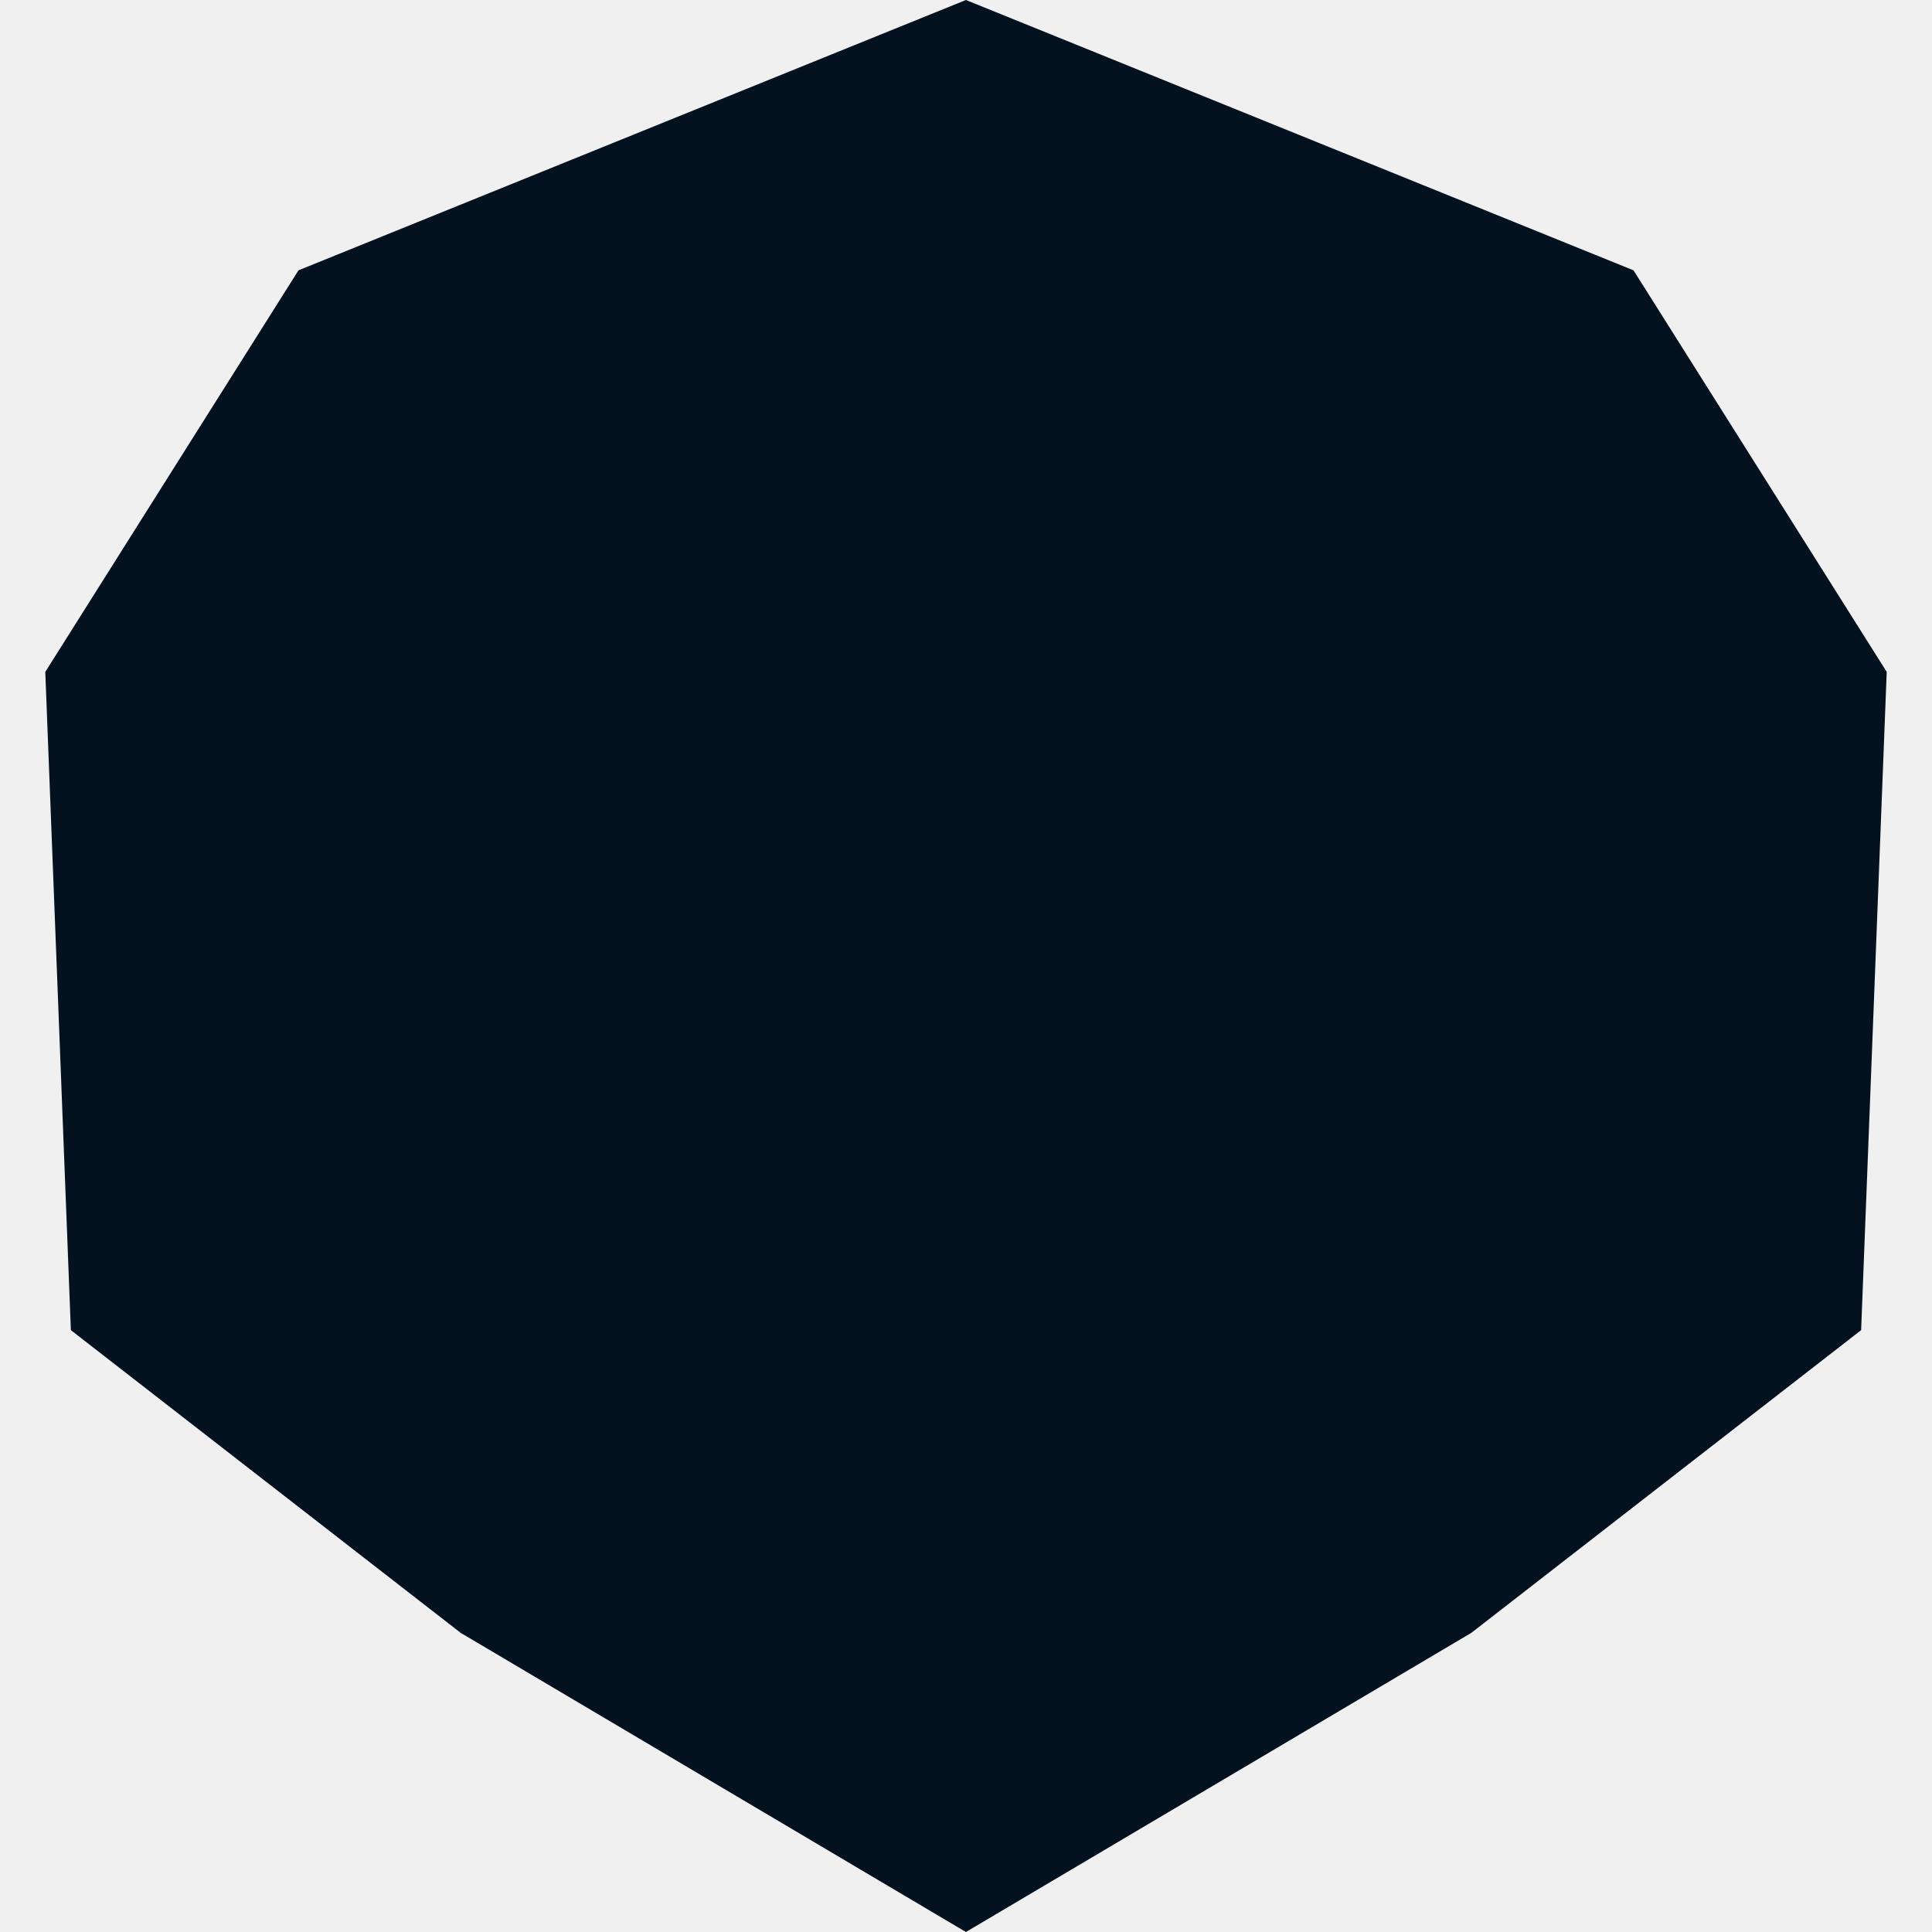
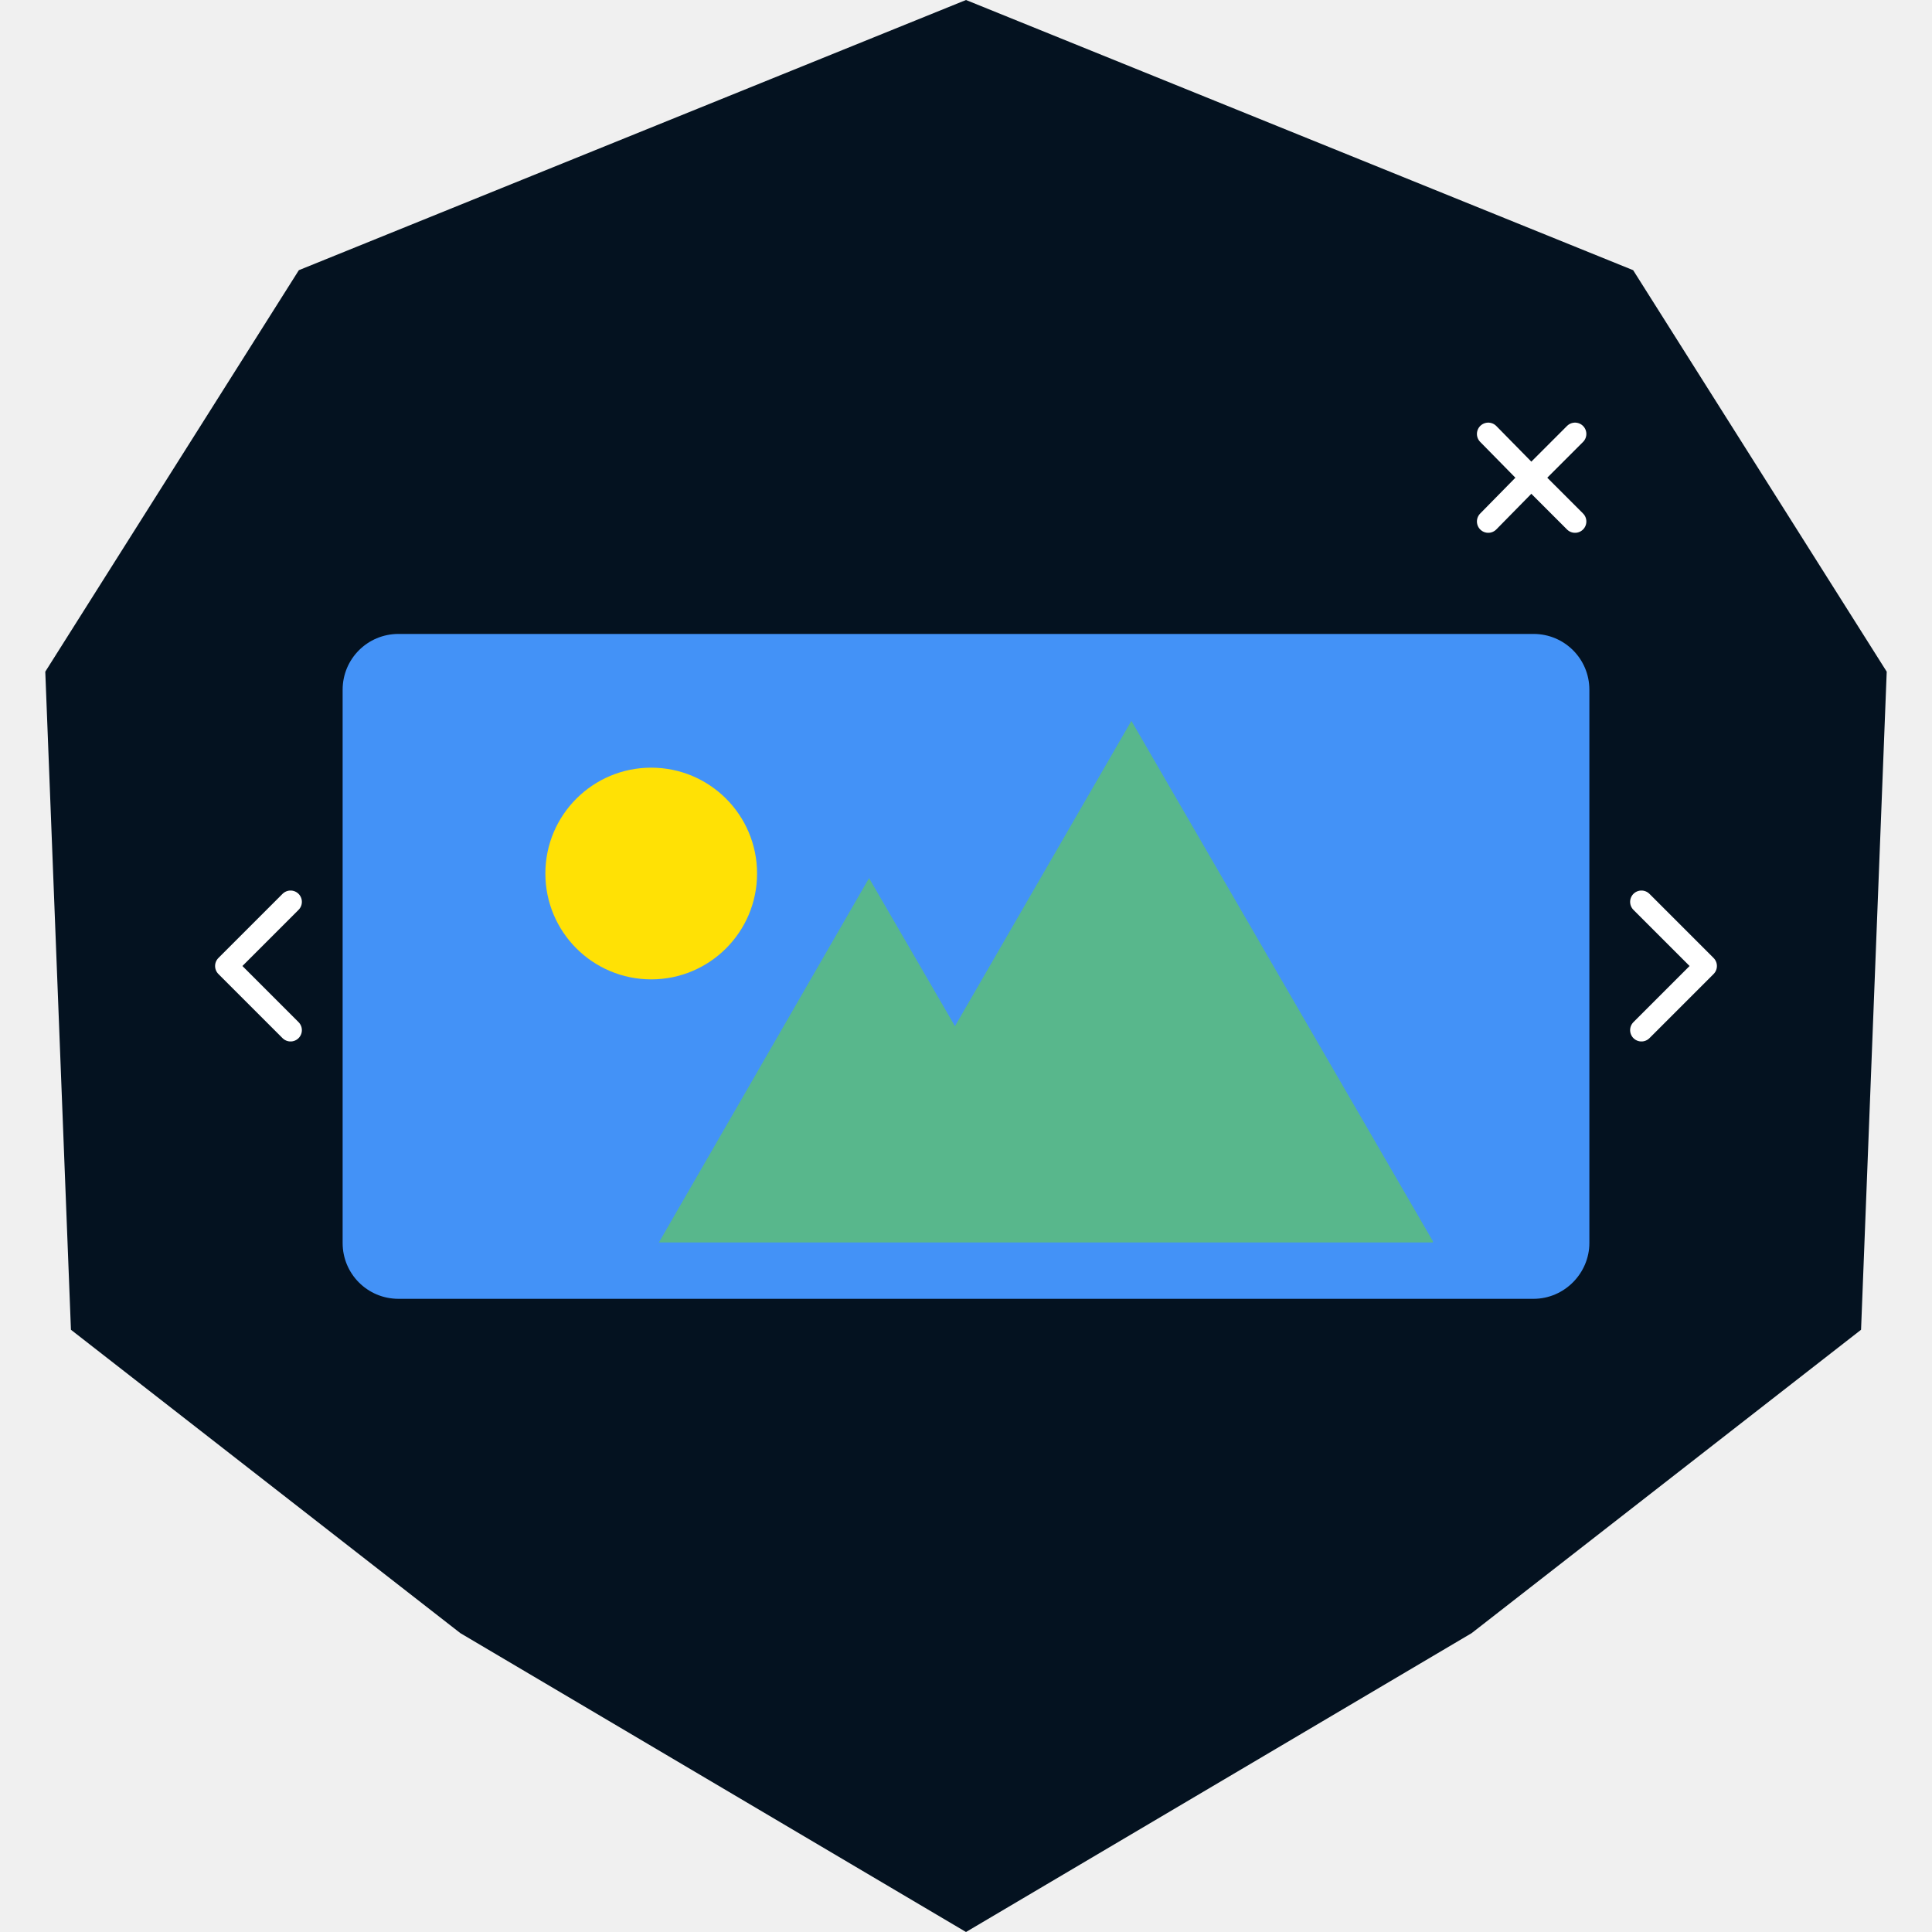
- <svg xmlns="http://www.w3.org/2000/svg" viewBox="0 0 256 256">
-   <g>
-     <path fill="#041220" d="M127.99 0 39.55 35.82 6 89.03l3.39 87.22 51.65 40.11L127.99 256l66.97-39.64 51.65-40.11L250 89.03l-33.55-53.21L127.99 0z" />
+ <svg xmlns="http://www.w3.org/2000/svg" xmlns:xlink="http://www.w3.org/1999/xlink" viewBox="0 0 256 256" style="enable-background:new 0 0 256 256" xml:space="preserve">
+   <style>.st4{fill:none;stroke:#fff;stroke-width:3;stroke-linecap:round;stroke-linejoin:round;stroke-miterlimit:10}</style>
+   <symbol id="c" viewBox="-57.9 -34 115.7 68">
+     <circle fill="#FFE105" cx="-44.1" cy="-14.1" r="13.8" />
+     <path fill="#58B78C" d="m18.5-34-23 39.8-11.2-19.3L-43.1 34h101L18.5-34z" />
+   </symbol>
+   <path fill="#041220" d="M128 0 39.6 35.8 6 89l3.4 87.2L61 216.4l67 39.6 67-39.6 51.6-40.2L250 89l-33.6-53.2z" />
+   <path fill="#4392F7" d="M203.2 172.1H52.8c-4.1 0-7.4-3.3-7.4-7.4V91.4c0-4.1 3.3-7.4 7.4-7.4h150.4c4.1 0 7.4 3.3 7.4 7.4v73.3c0 4-3.3 7.4-7.4 7.4z" />
+   <g transform="matrix(1.17 0 0 1.17 33.15 67.15)">
+     <use xlink:href="#c" width="115.7" height="68" x="-57.9" y="-34" transform="translate(83.728 53.783) scale(.8687)" style="overflow:visible" />
  </g>
+   <path class="st4" d="M38.5 119.5 30 128l8.5 8.5" />
+   <path class="st4" d="m217.5 136.5 8.5-8.5-8.5-8.5" />
+   <path class="st4" d="m197.2 69.1 5.7-5.8-5.7-5.8" />
+   <path class="st4" d="m208.7 57.5-5.8 5.8 5.8 5.8" />
</svg>
